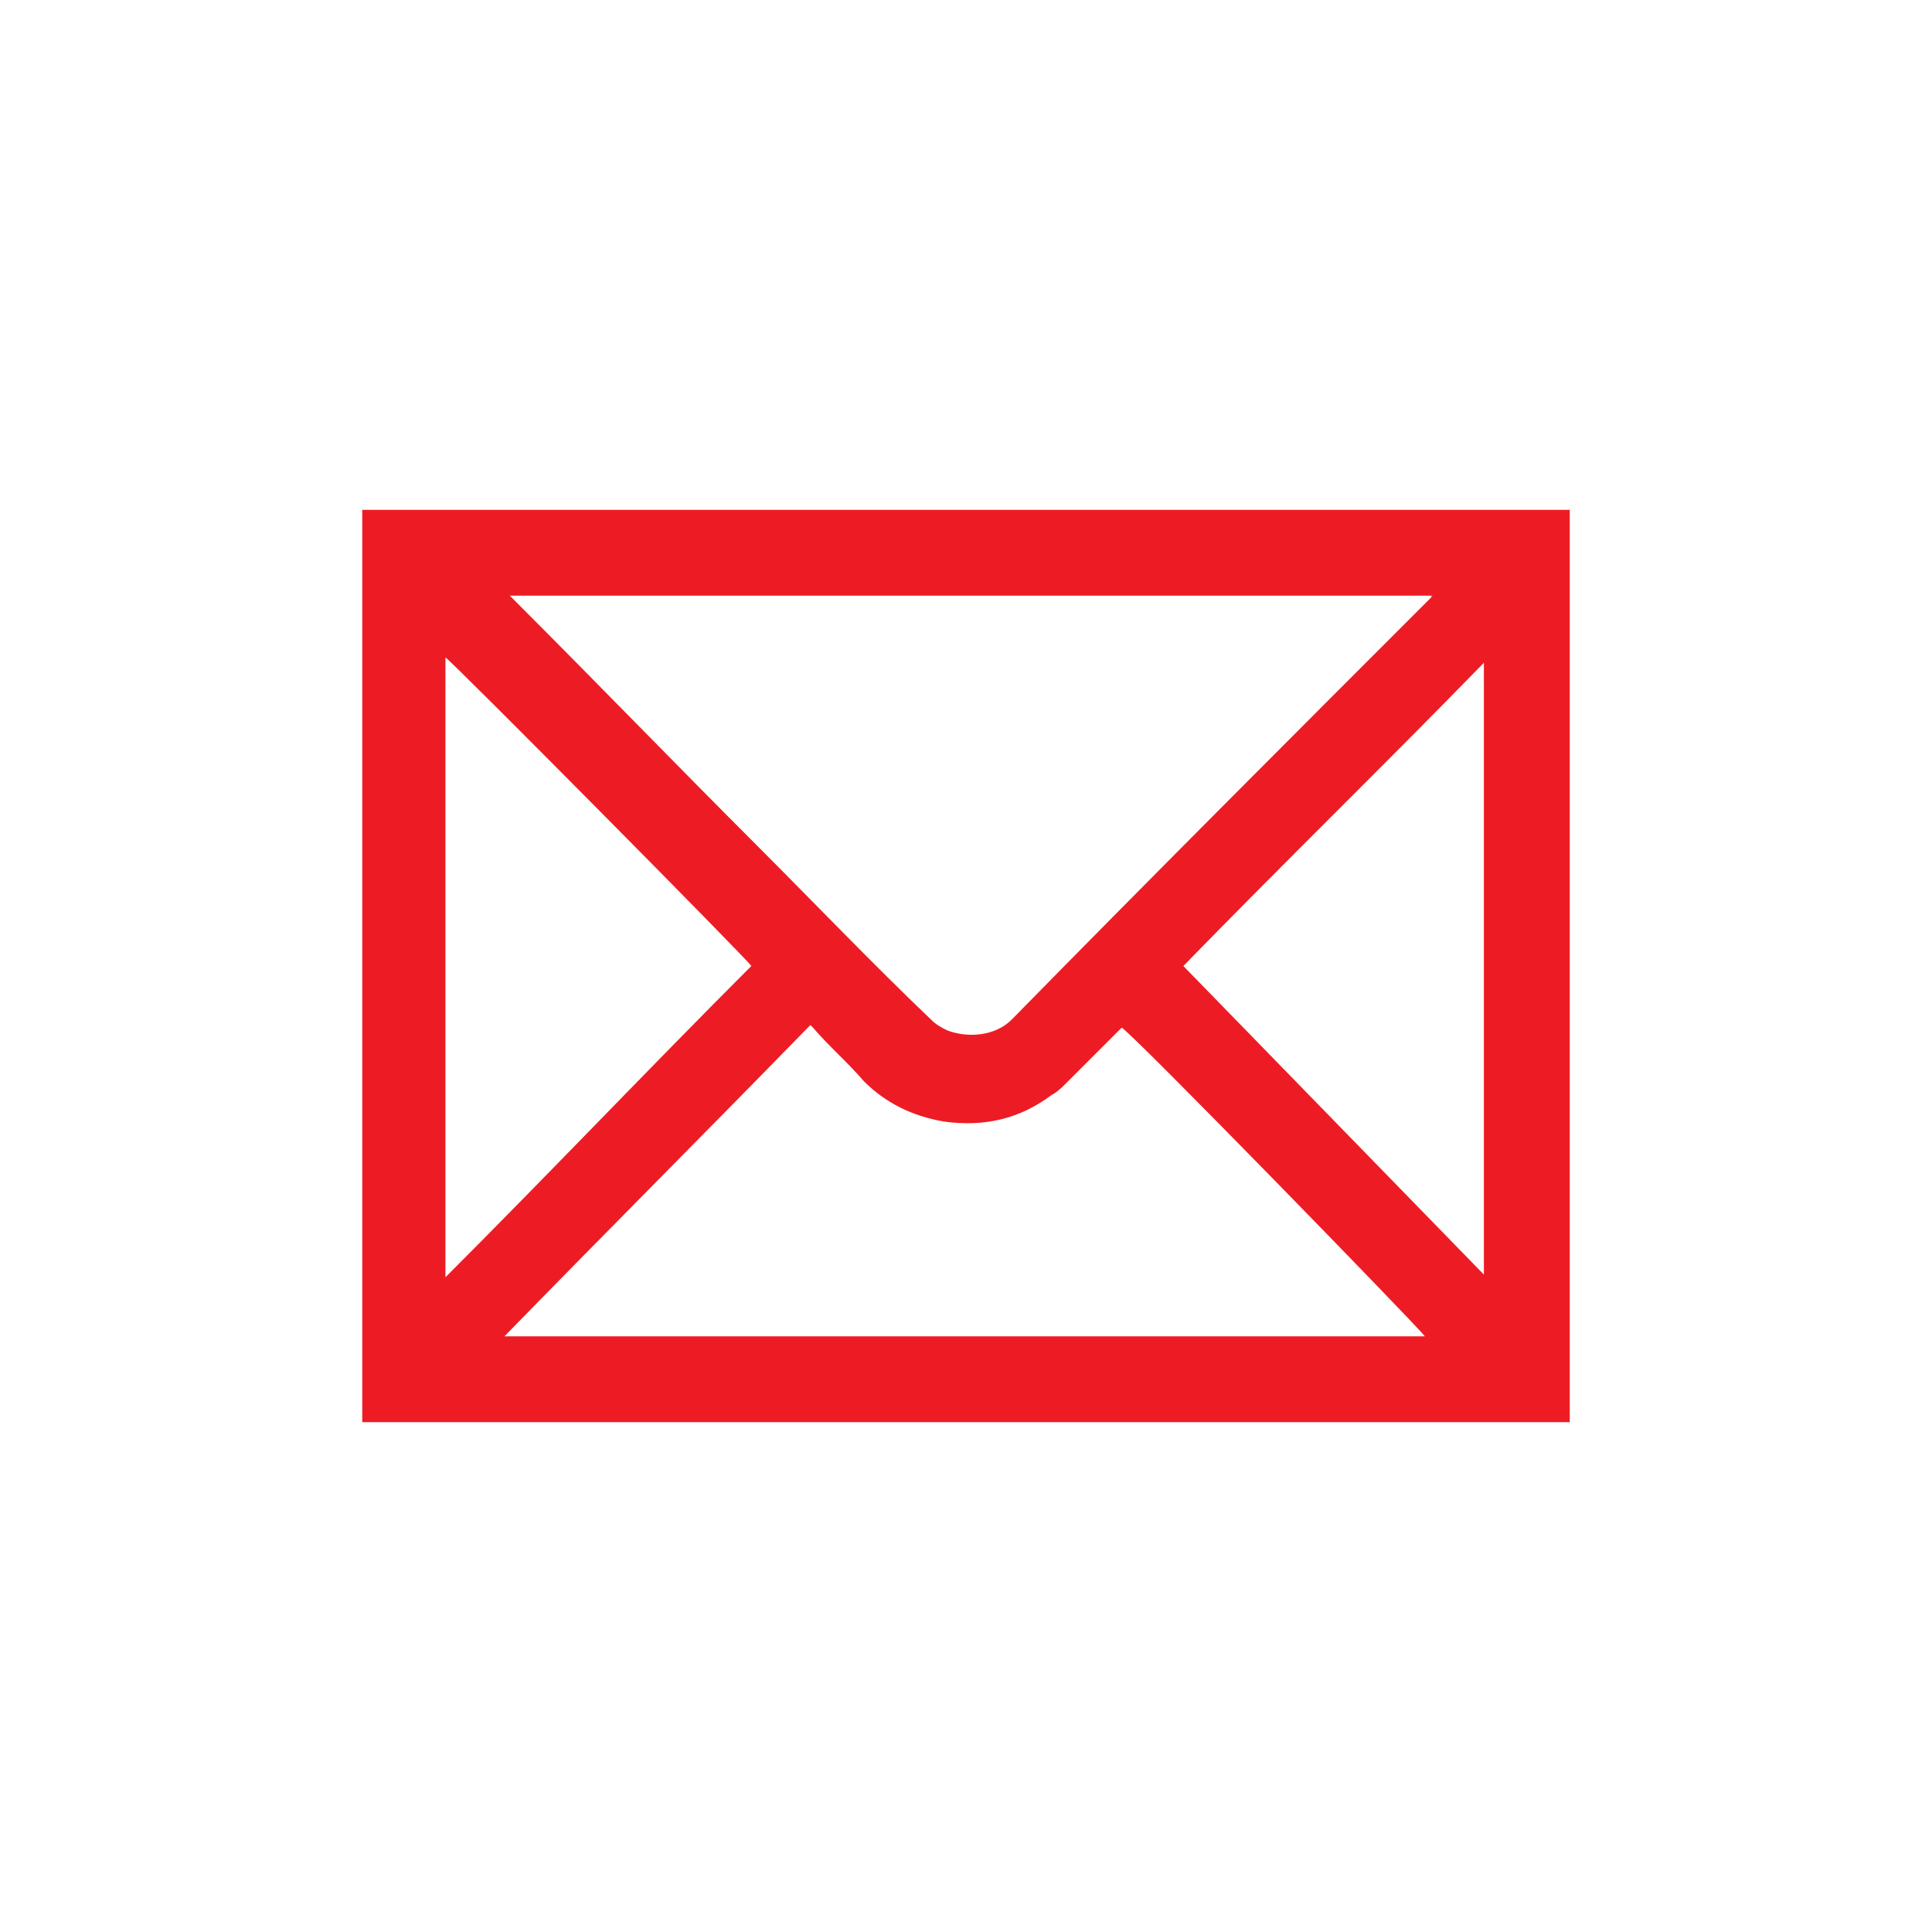
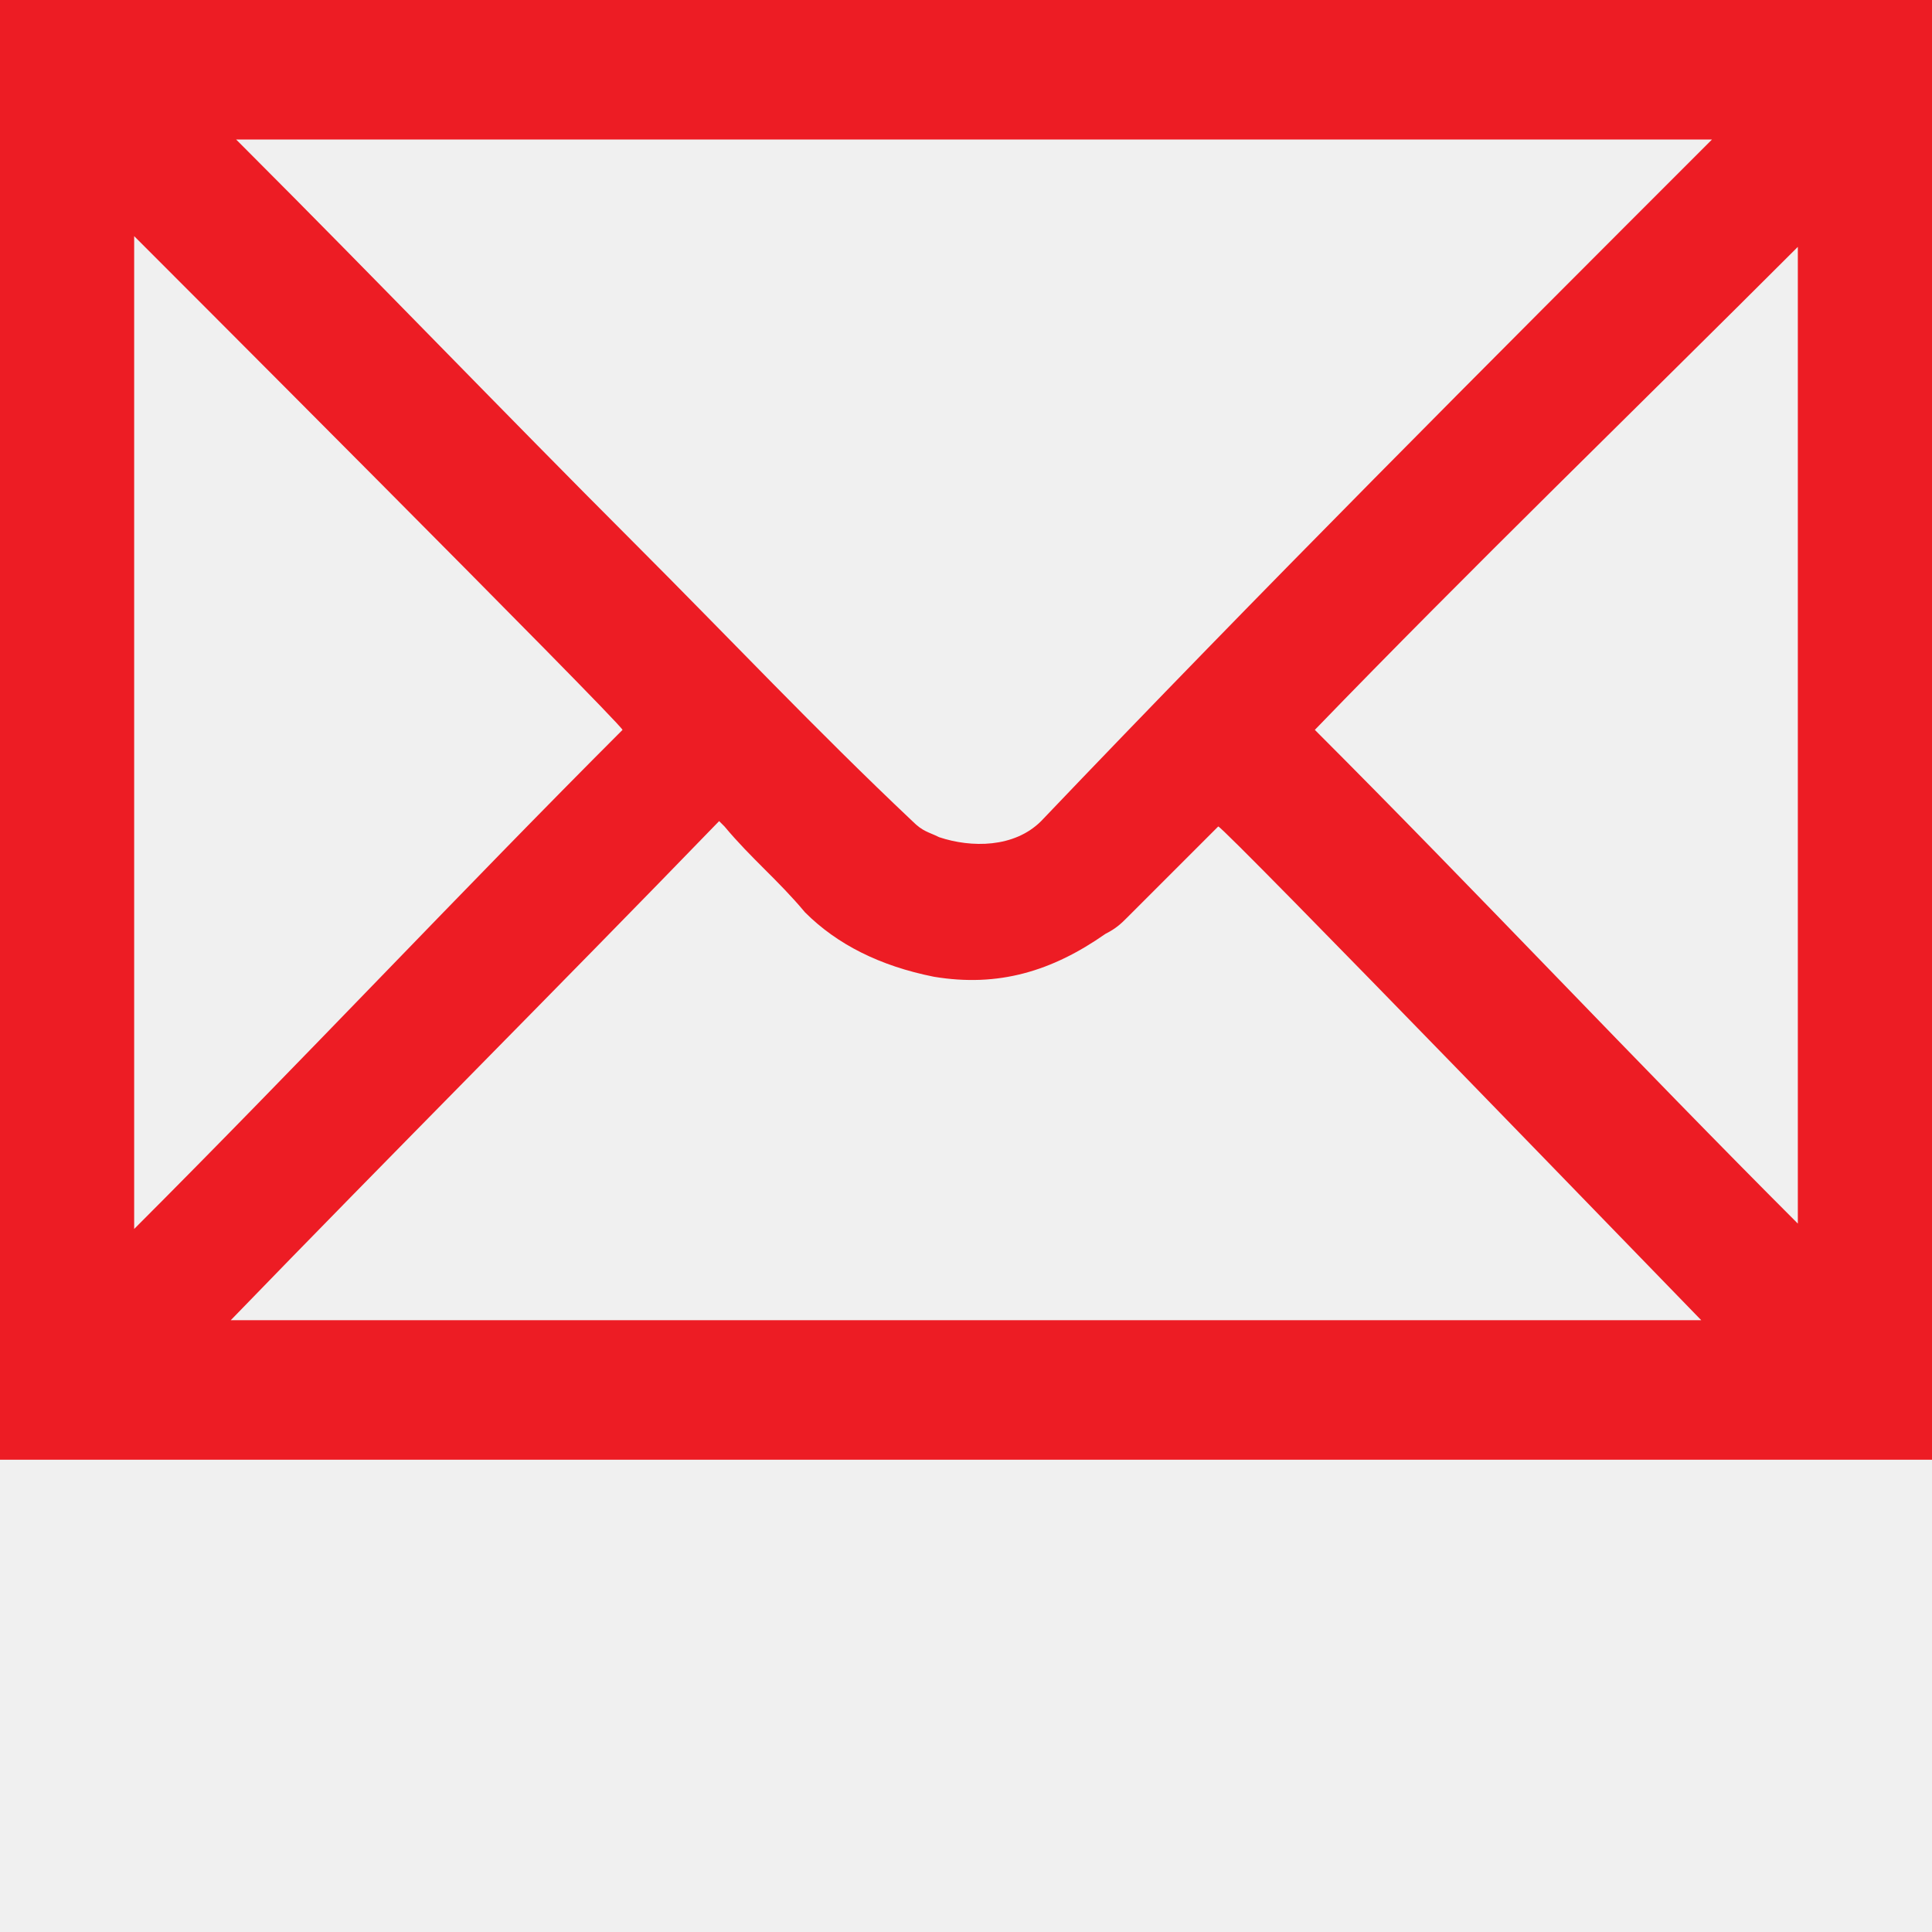
- <svg xmlns="http://www.w3.org/2000/svg" version="1.1" id="Layer_1" x="0px" y="0px" viewBox="0 0 72 72" style="enable-background:new 0 0 72 72;" xml:space="preserve">
+ <svg xmlns="http://www.w3.org/2000/svg" version="1.1" id="Layer_1" x="0px" y="0px" viewBox="-161 91 36 36" style="enable-background:new -161 91 36 36;" xml:space="preserve">
  <style type="text/css">
- 	.st0{fill:#FFFFFF;}
- 	.st1{fill:#ED1C24;}
+ 	.st0{fill:#ED1C24;}
</style>
-   <rect x="-0.1" y="0" class="st0" width="72.1" height="72" />
  <g id="MUODtZ.tif">
    <g>
-       <path class="st1" d="M13.5,53c0-11.3,0-22.6,0-34c15,0,30,0,45,0c0,11.3,0,22.6,0,34C43.5,53,28.5,53,13.5,53z M53.4,22.2    C53.4,22.2,53.4,22.2,53.4,22.2c-0.1,0-0.1,0-0.1,0c-11.4,0-22.9,0-34.3,0c0,0,0,0,0,0c0,0,0,0,0,0c0.1,0.1,0.1,0.1,0.2,0.2    c3,3,6,6.1,9,9.1c2.2,2.2,4.3,4.4,6.5,6.5c0.2,0.2,0.4,0.3,0.6,0.4c0.8,0.3,1.8,0.2,2.4-0.4c5.2-5.3,10.4-10.5,15.7-15.8    C53.3,22.3,53.3,22.2,53.4,22.2z M53.1,49.8C52.9,49.5,42,38.3,41.8,38.3c0,0-0.1,0.1-0.1,0.1c-0.7,0.7-1.3,1.3-2,2    c-0.1,0.1-0.3,0.3-0.5,0.4c-1.2,0.9-2.5,1.2-4,1c-1.2-0.2-2.2-0.7-3-1.5c-0.6-0.7-1.3-1.3-1.9-2c0,0-0.1-0.1-0.1-0.1    c-3.8,3.9-7.6,7.7-11.4,11.6C30.3,49.8,41.7,49.8,53.1,49.8z M28,36c-0.1-0.2-11.2-11.4-11.4-11.5c0,7.7,0,15.4,0,23.1    C20.5,43.7,24.2,39.8,28,36z M44.1,36c3.7,3.8,7.5,7.7,11.2,11.5c0-0.2,0-22.7,0-22.8C51.6,28.5,47.8,32.2,44.1,36z" />
+       <path class="st0" d="M-161,118.2c0-9,0-18.1,0-27.2c12,0,24,0,36,0c0,9,0,18.1,0,27.2C-137,118.2-149,118.2-161,118.2z     M-129.1,93.6L-129.1,93.6C-129.2,93.6-129.2,93.6-129.1,93.6c-9.2,0-18.4,0-27.5,0l0,0l0,0c0.1,0.1,0.1,0.1,0.2,0.2    c2.4,2.4,4.8,4.9,7.2,7.3c1.8,1.8,3.4,3.5,5.2,5.2c0.2,0.2,0.3,0.2,0.5,0.3c0.6,0.2,1.4,0.2,1.9-0.3    C-137.5,102-133.3,97.8-129.1,93.6C-129.2,93.6-129.2,93.6-129.1,93.6z M-129.3,115.6c-0.2-0.2-8.9-9.2-9-9.2l-0.1,0.1    c-0.6,0.6-1,1-1.6,1.6c-0.1,0.1-0.2,0.2-0.4,0.3c-1,0.7-2,1-3.2,0.8c-1-0.2-1.8-0.6-2.4-1.2c-0.5-0.6-1-1-1.5-1.6l-0.1-0.1    c-3,3.1-6.1,6.2-9.1,9.3C-147.6,115.6-138.4,115.6-129.3,115.6z M-149.4,104.6c-0.1-0.2-9-9.1-9.1-9.2c0,6.2,0,12.3,0,18.5    C-155.4,110.8-152.4,107.6-149.4,104.6z M-136.5,104.6c3,3,6,6.2,9,9.2c0-0.2,0-18.2,0-18.2C-130.5,98.6-133.6,101.6-136.5,104.6z    " />
    </g>
  </g>
</svg>
